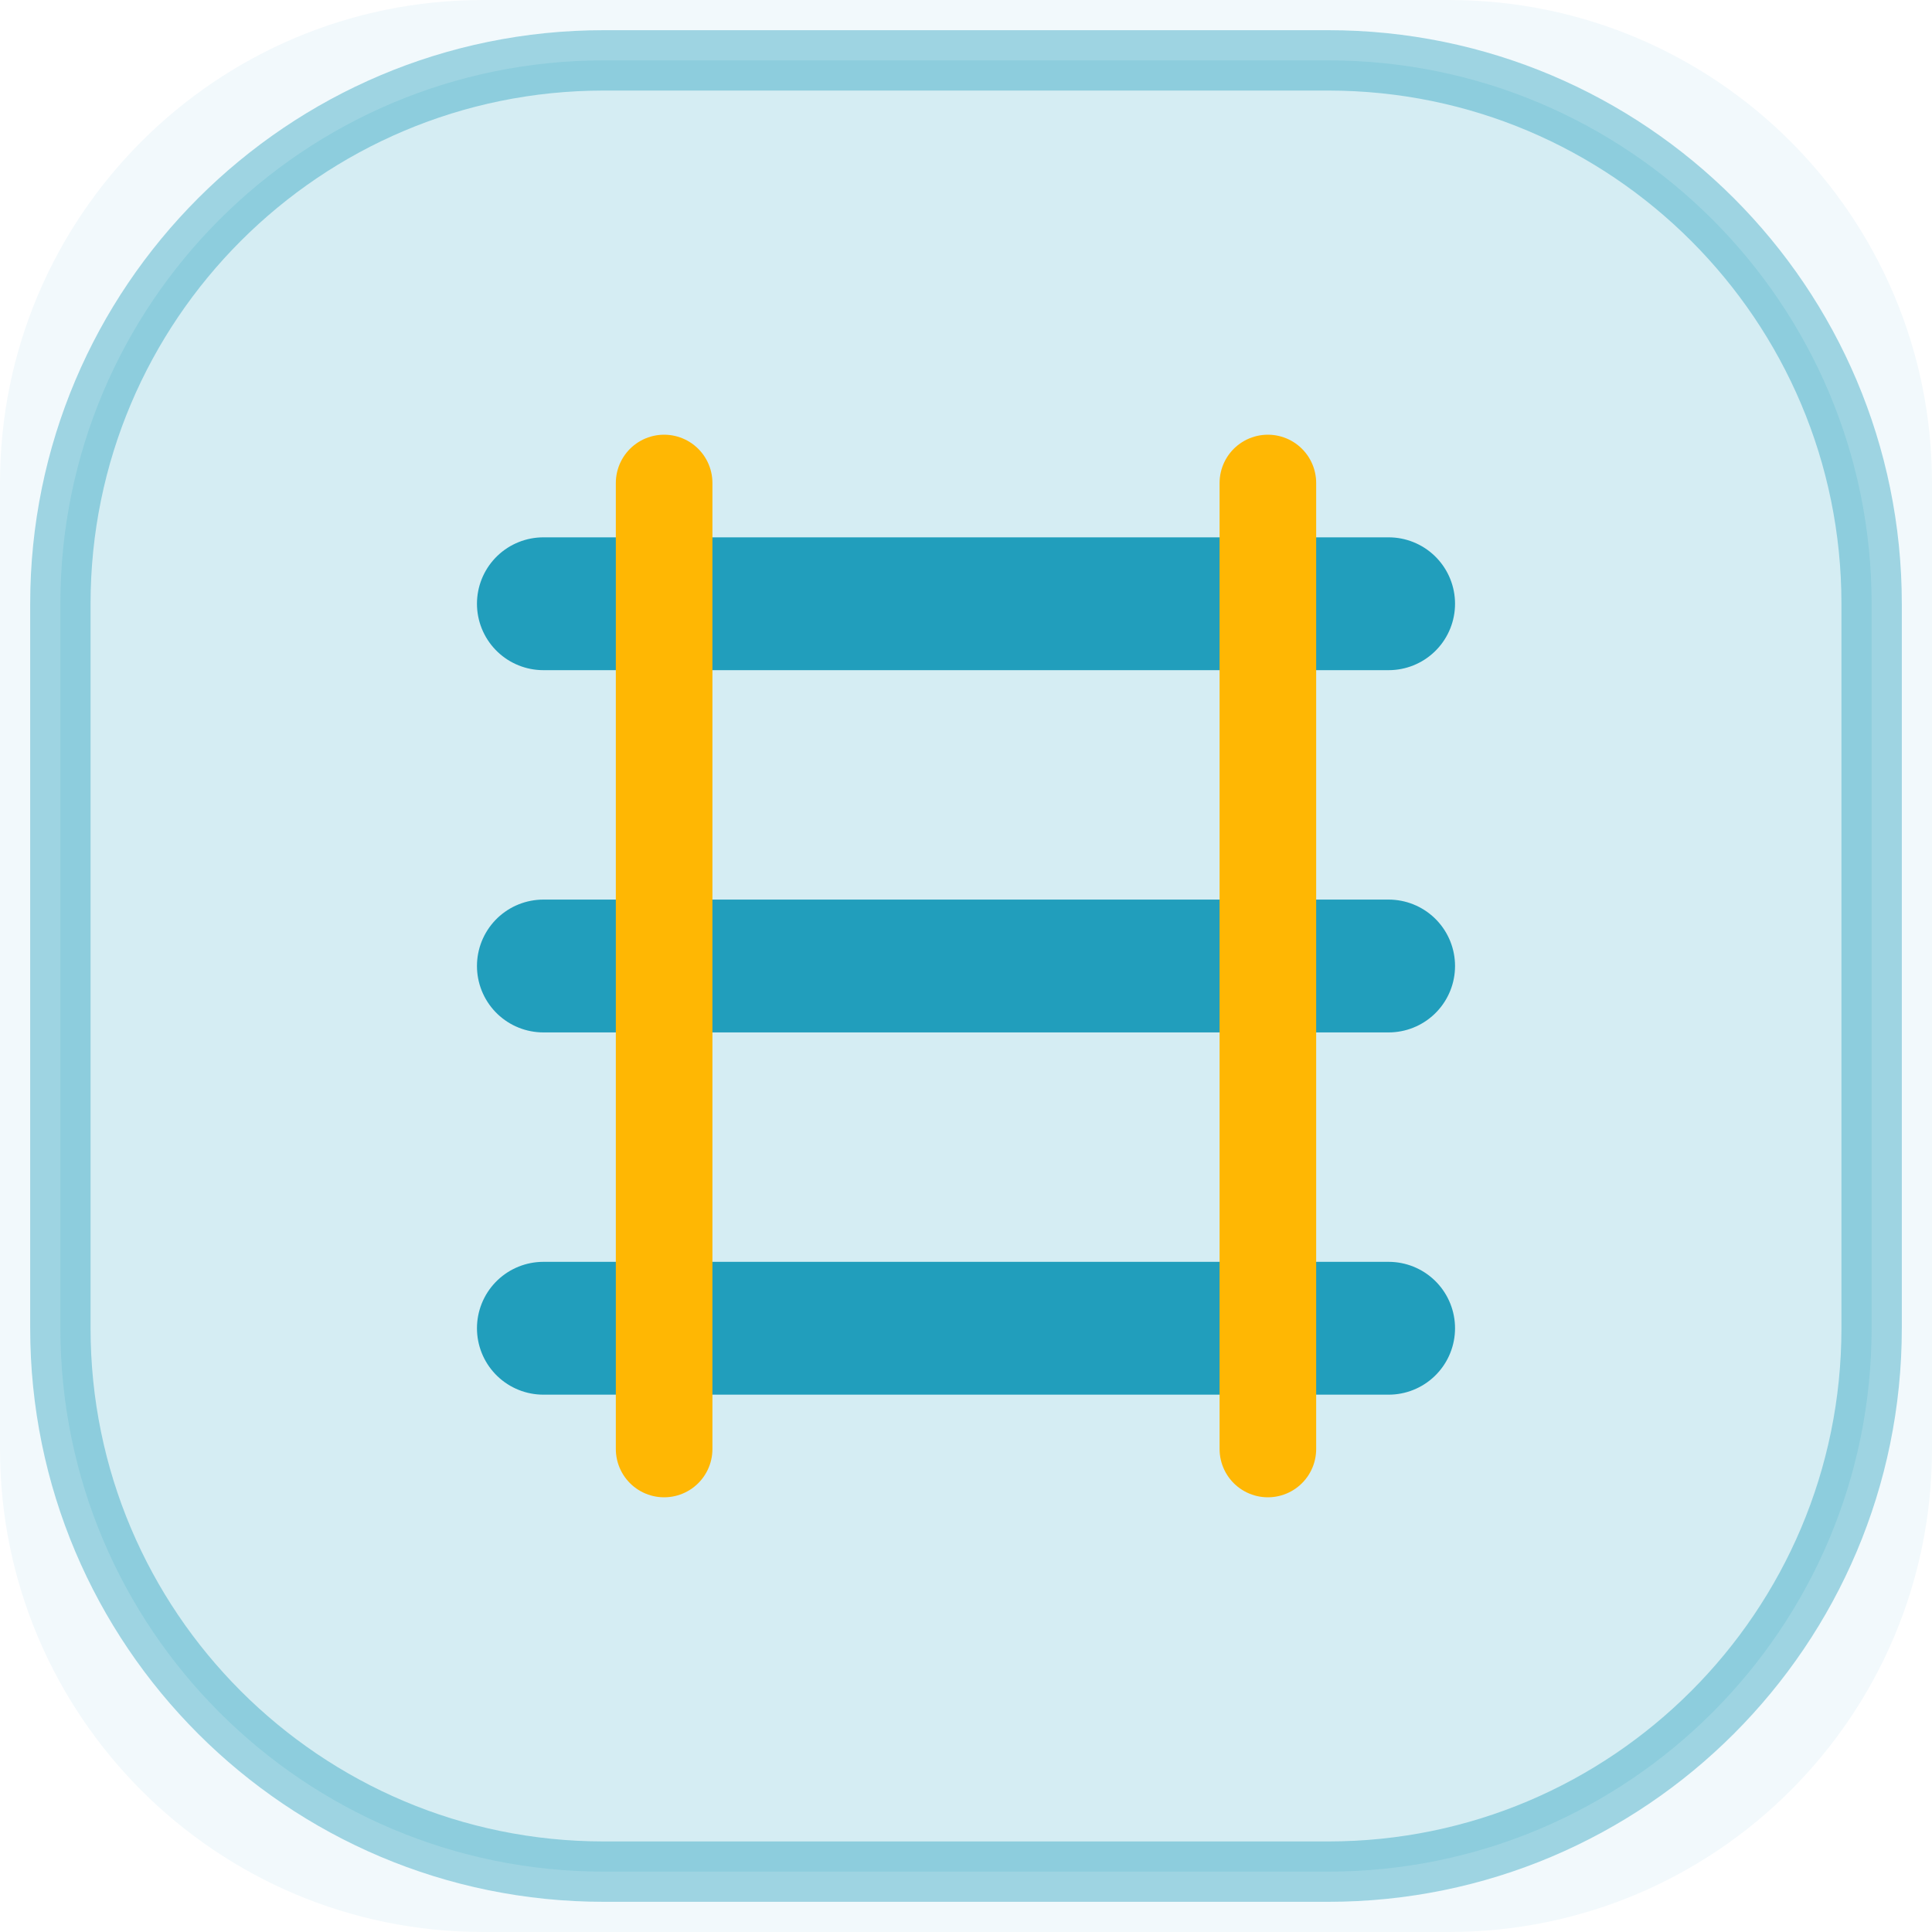
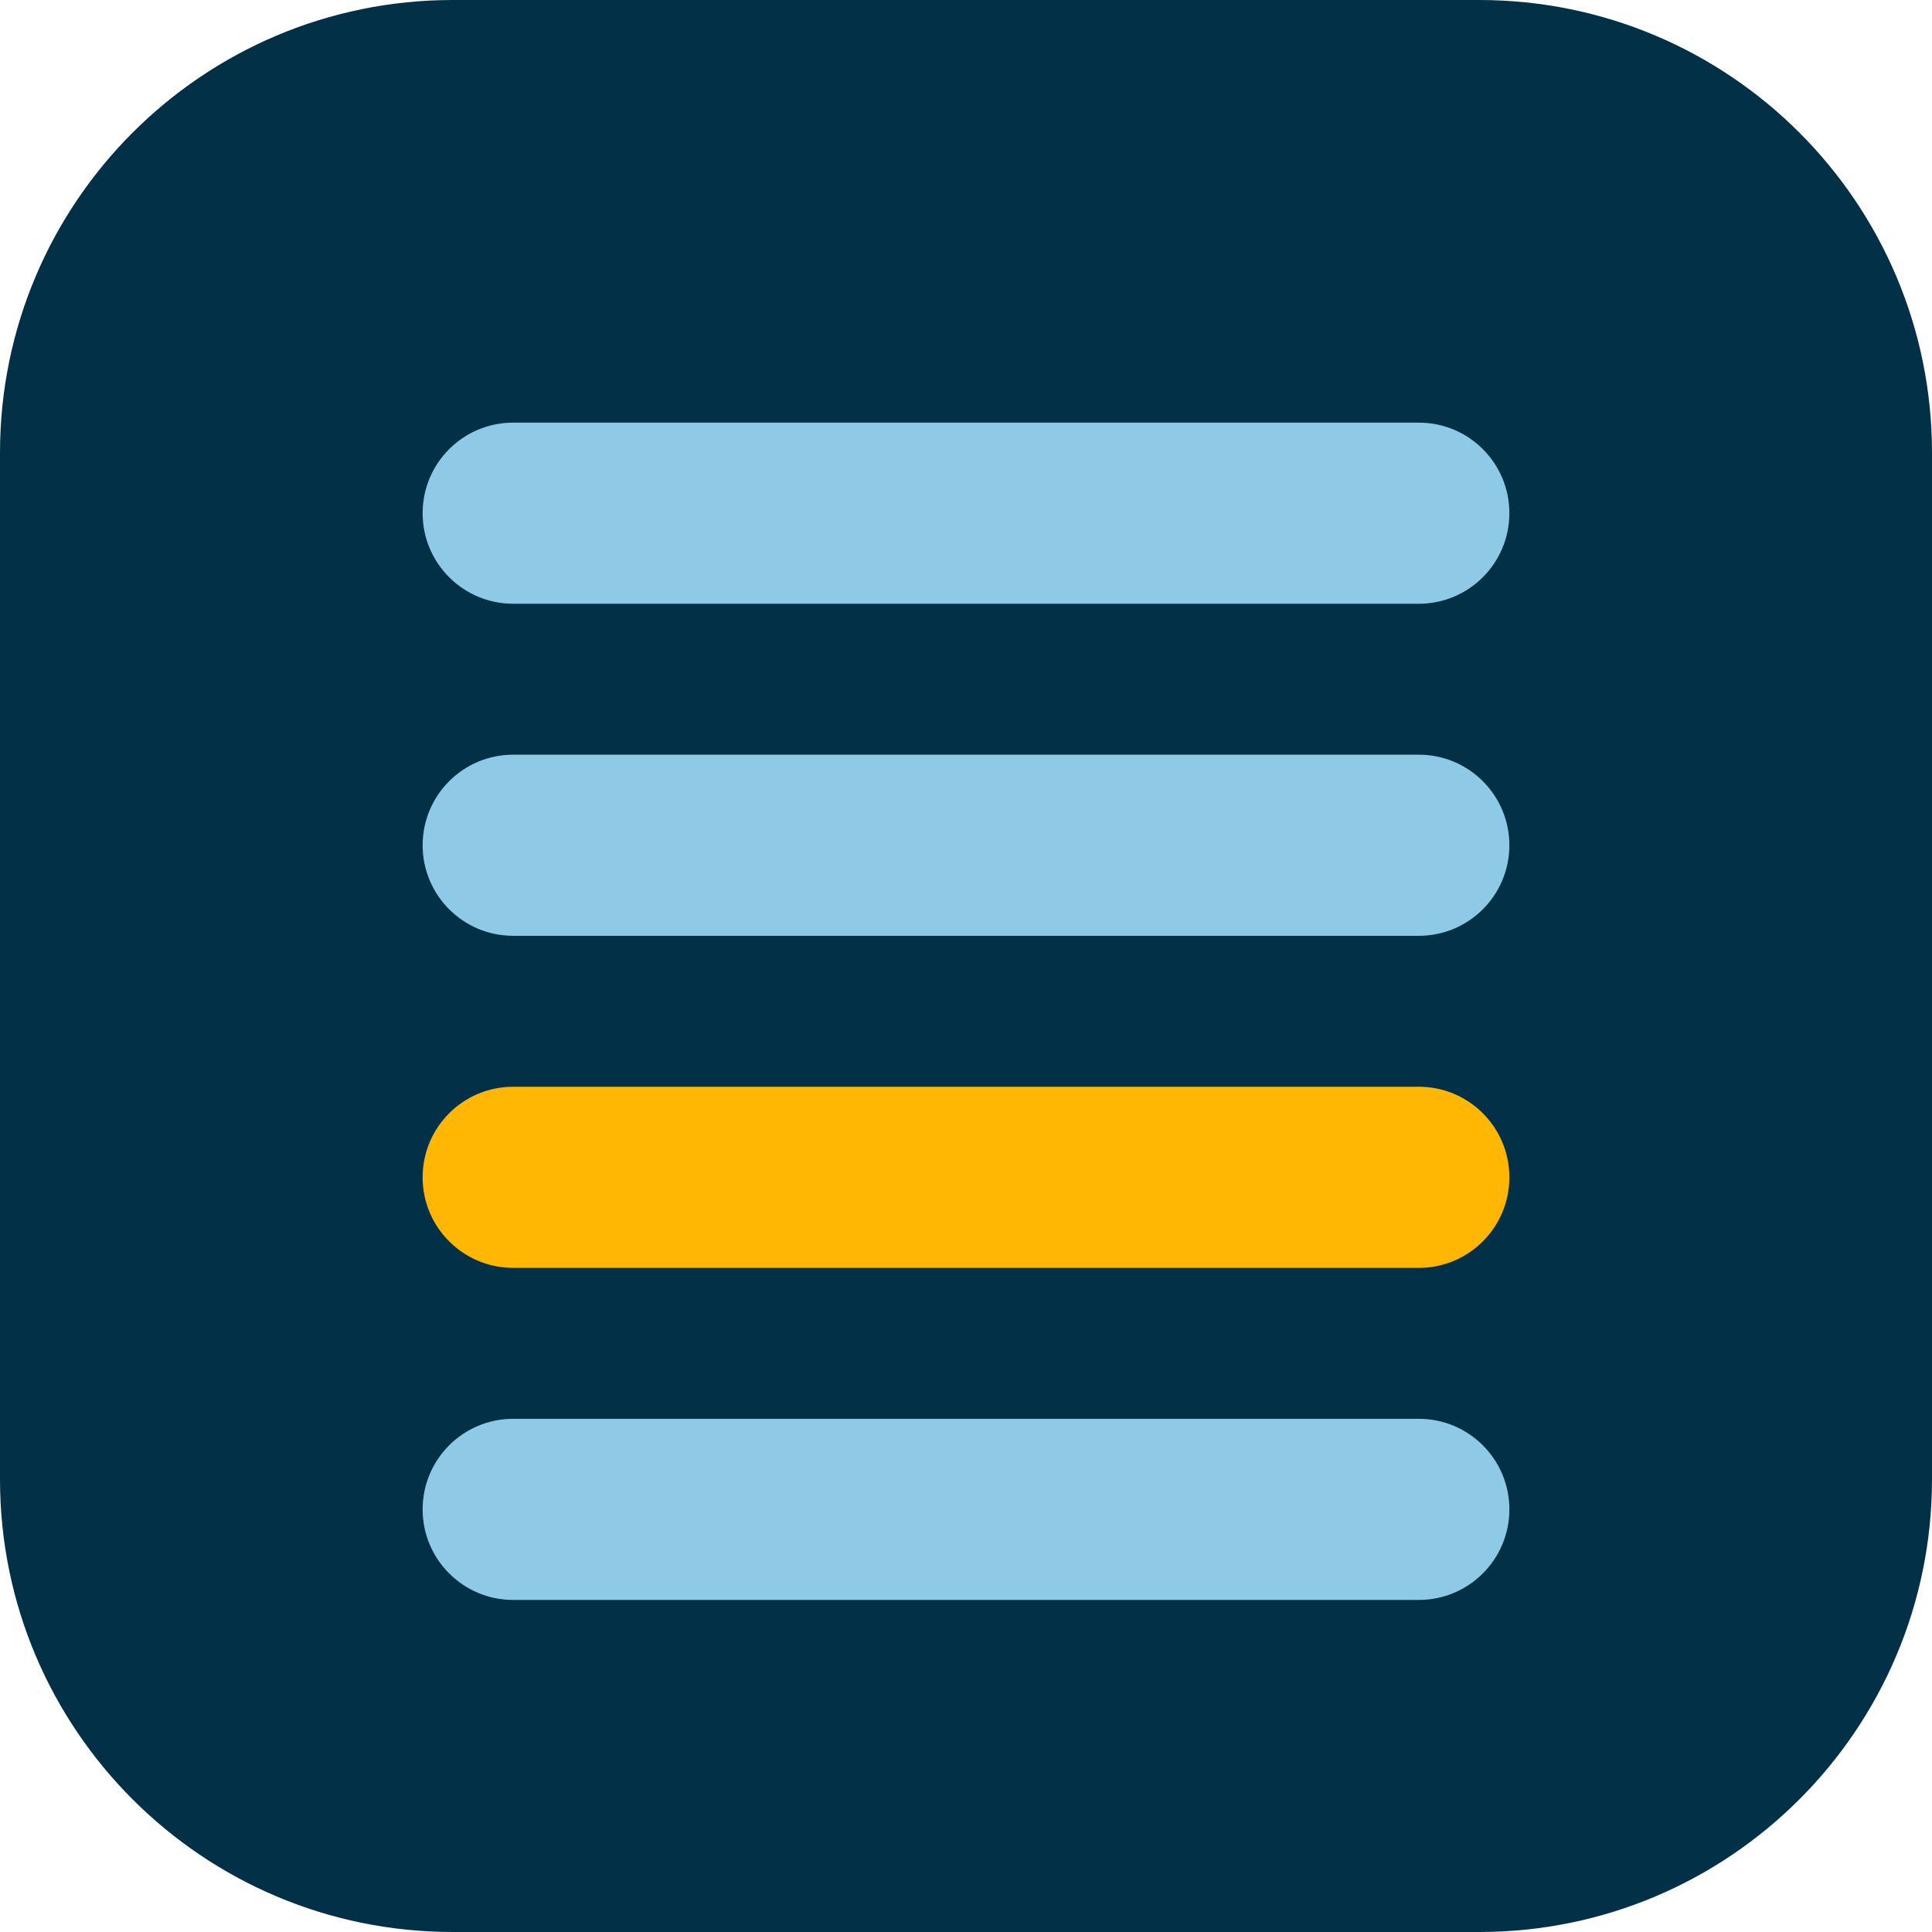
- <svg xmlns="http://www.w3.org/2000/svg" viewBox="0 0 32 32">
-   <rect width="32" height="32" rx="8" fill="#F2F9FC" />
-   <rect x="1" y="1" width="30" height="30" rx="9" fill="#219EBC" fill-opacity="0.14" stroke="#219EBC" stroke-opacity="0.4" />
-   <path d="M9 10h14M9 16h14M9 22h14" fill="none" stroke="#219EBC" stroke-width="2.2" stroke-linecap="round" />
-   <path d="M11 8v16M21 8v16" fill="none" stroke="#FFB703" stroke-width="1.6" stroke-linecap="round" />
+ <svg xmlns="http://www.w3.org/2000/svg" width="32" height="32" viewBox="0 0 32 32">
+   <rect width="32" height="32" rx="7.5" fill="#023047" />
+   <rect x="7" y="7" width="18" height="3" rx="1.5" fill="#8ECAE6" />
+   <rect x="7" y="12.5" width="18" height="3" rx="1.5" fill="#8ECAE6" />
+   <rect x="7" y="18" width="18" height="3" rx="1.5" fill="#FFB703" />
+   <rect x="7" y="23.5" width="18" height="3" rx="1.5" fill="#8ECAE6" />
</svg>
